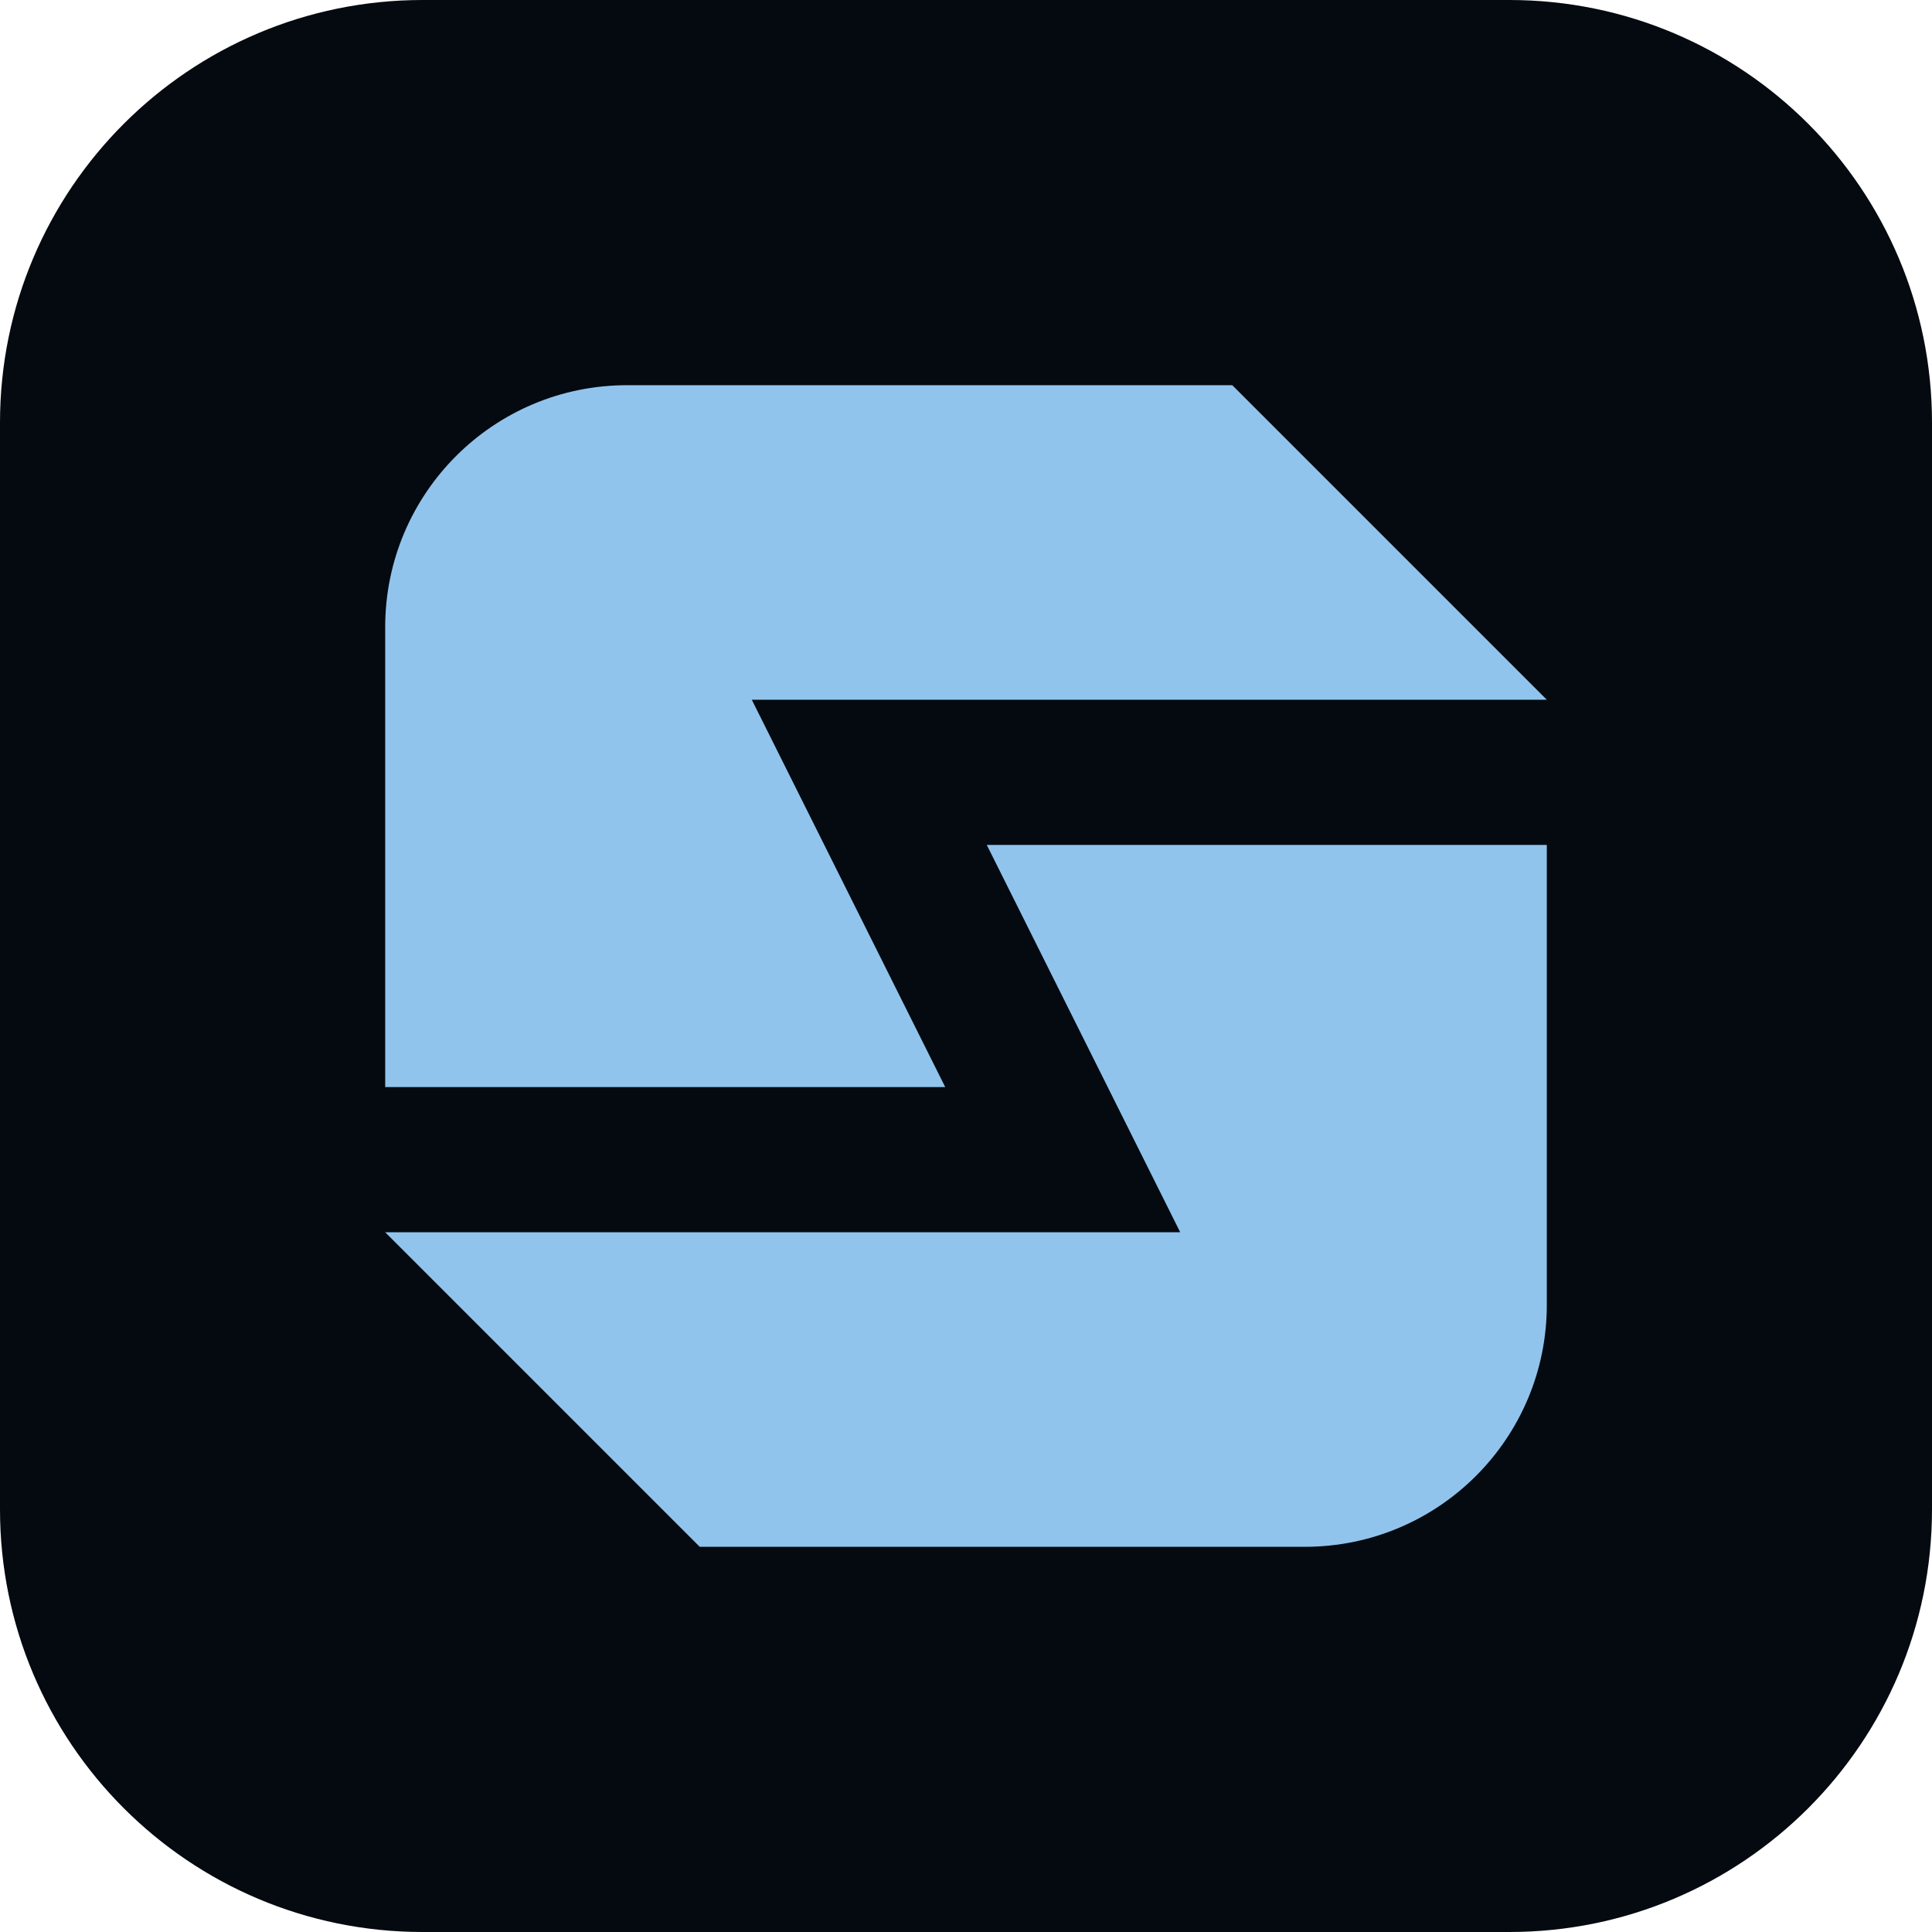
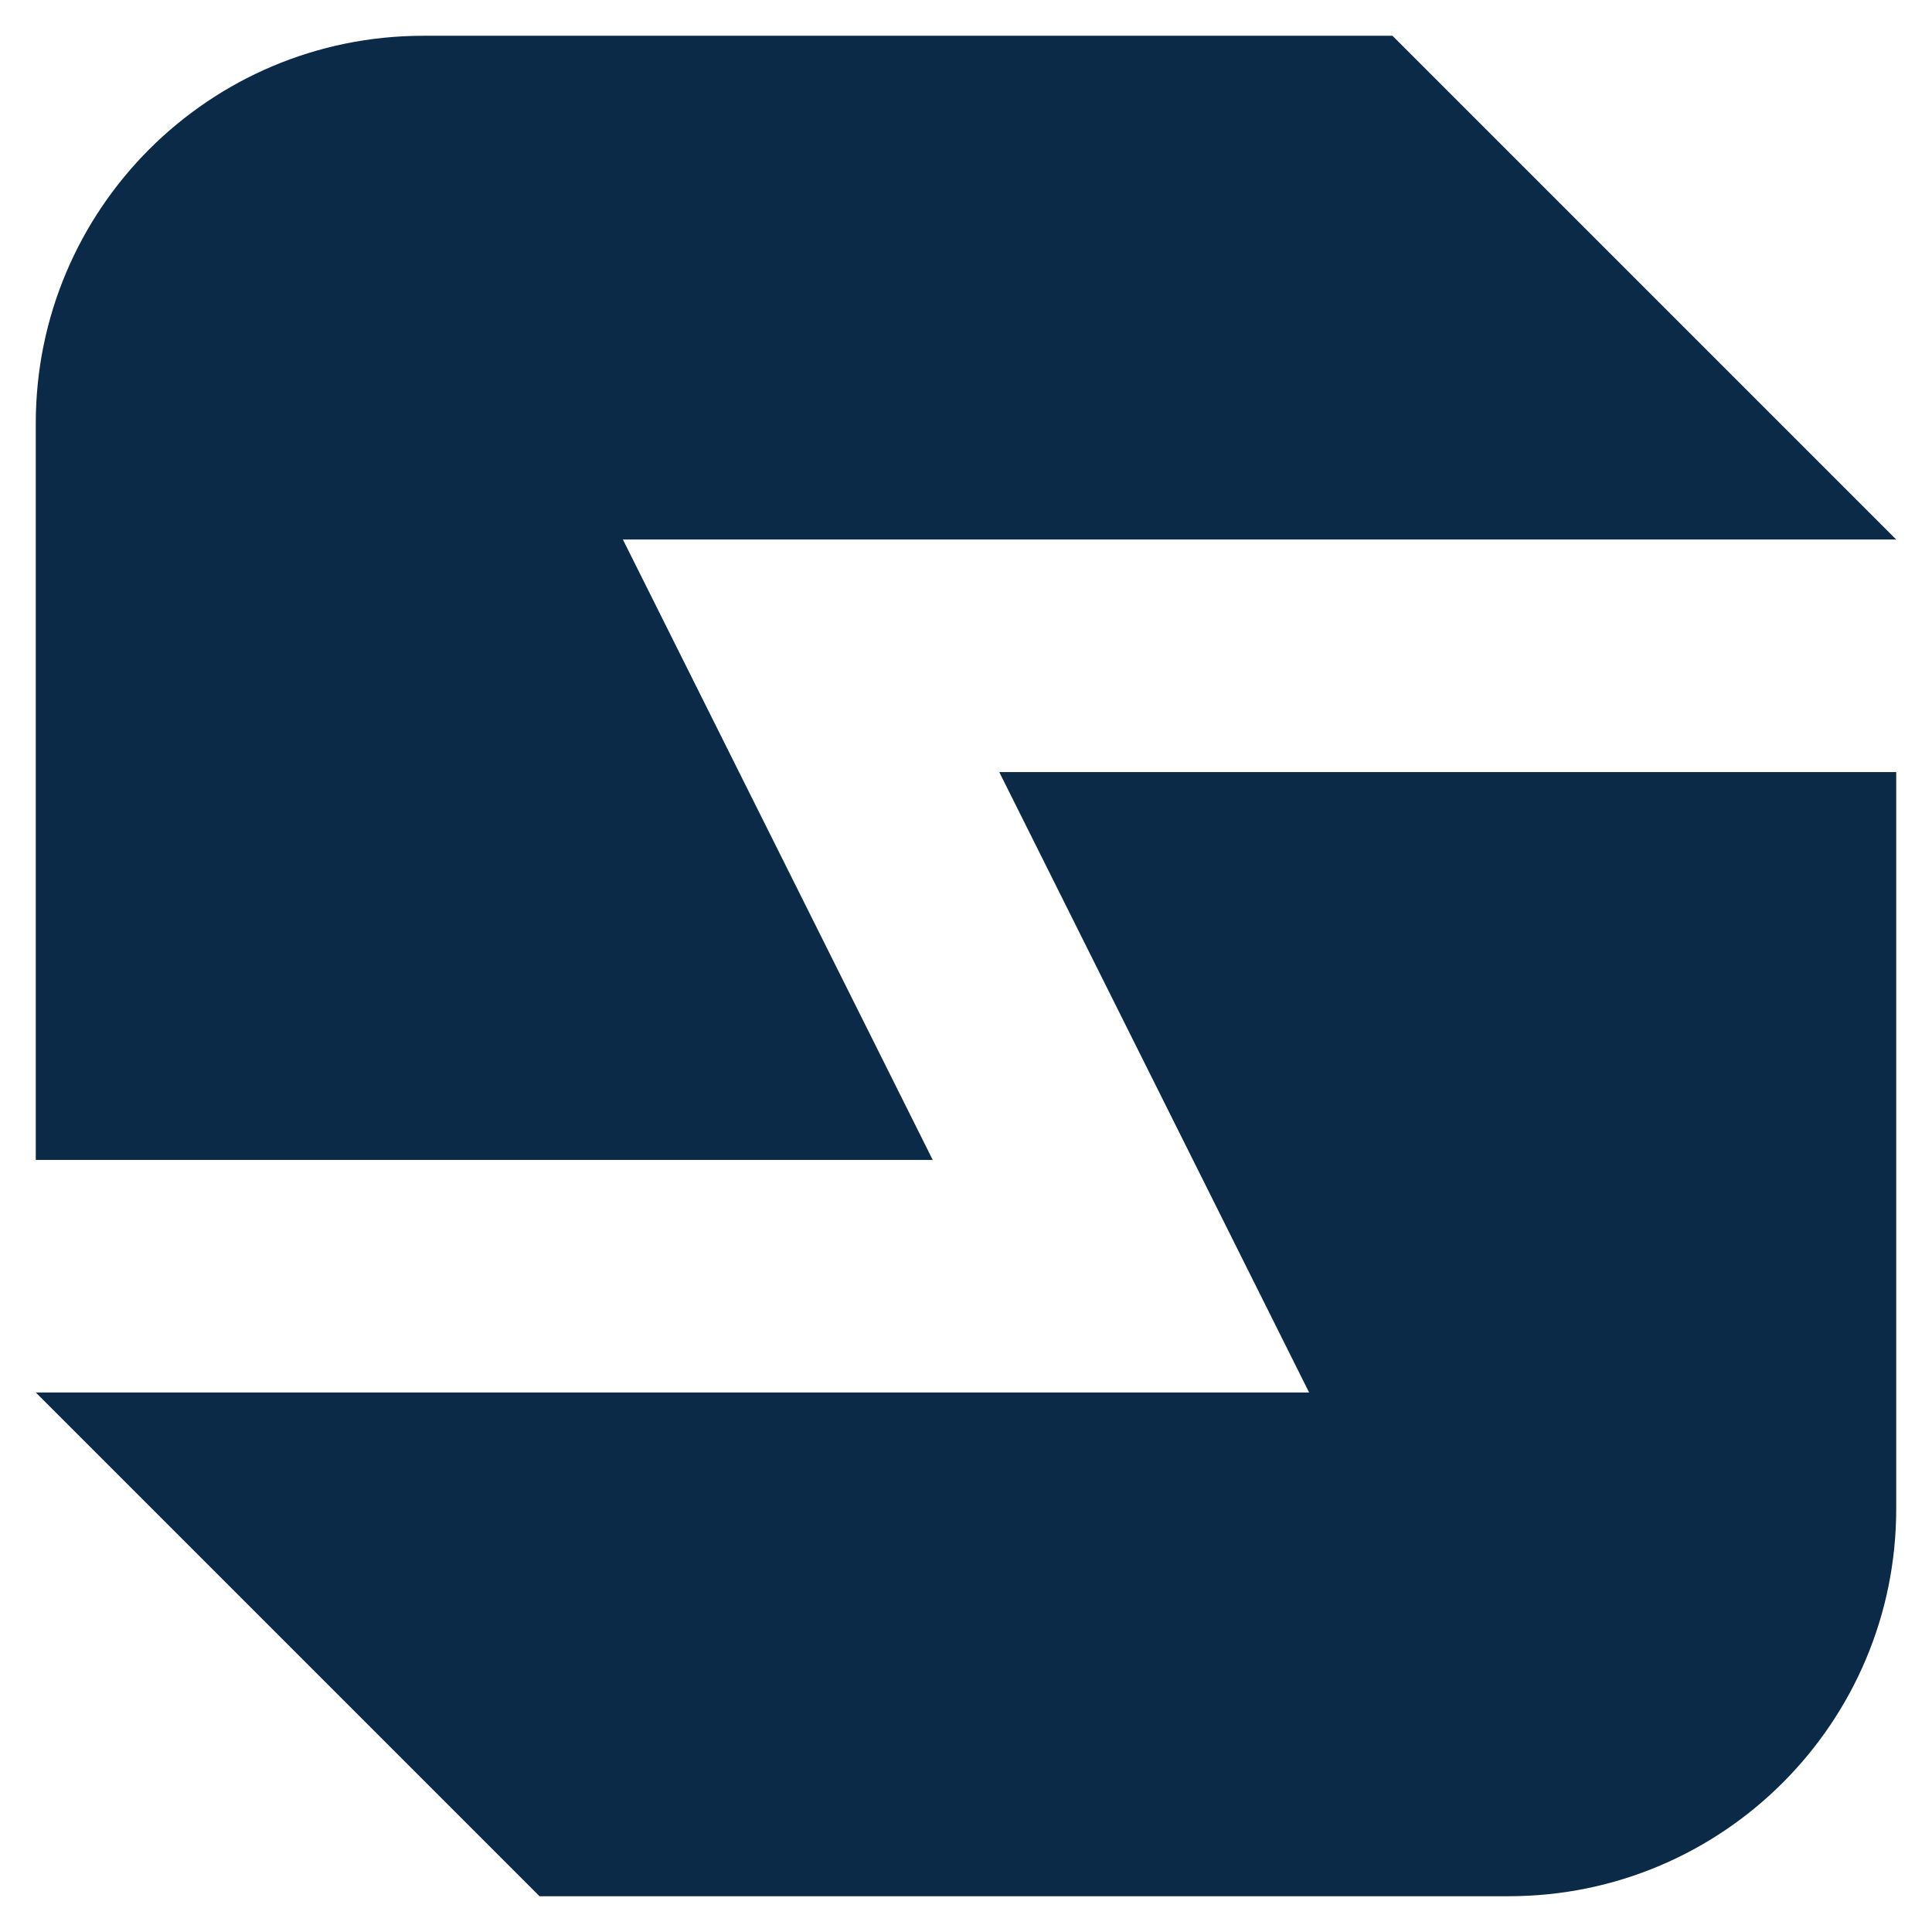
- <svg xmlns="http://www.w3.org/2000/svg" viewBox="0 0 64 64">
-   <rect width="64" height="64" rx="14" fill="#040a10" />
-   <g transform="translate(32 32) scale(.74) translate(-32 -32)" fill="#91C4ED">
-     <path d="M16.83 6H43.92L58 20.08H22.41L31.07 37.42H6V16.83A10.83 10.83 0 0 1 16.83 6Z" />
-     <path d="M47.17 58H20.08L6 43.92H41.59L32.93 26.58H58V47.17A10.83 10.83 0 0 1 47.17 58Z" />
-   </g>
+ <svg xmlns="http://www.w3.org/2000/svg" viewBox="5 5 54 54">
+   <style>path{fill:#0a2a48}@media(prefers-color-scheme:dark){path{fill:#91C4ED}}</style>
+   <path d="M16.83 6H43.92L58 20.08H22.41L31.07 37.42H6V16.83A10.83 10.83 0 0 1 16.83 6Z" />
+   <path d="M47.17 58H20.08L6 43.92H41.59L32.93 26.58H58V47.17A10.83 10.83 0 0 1 47.17 58Z" />
</svg>
